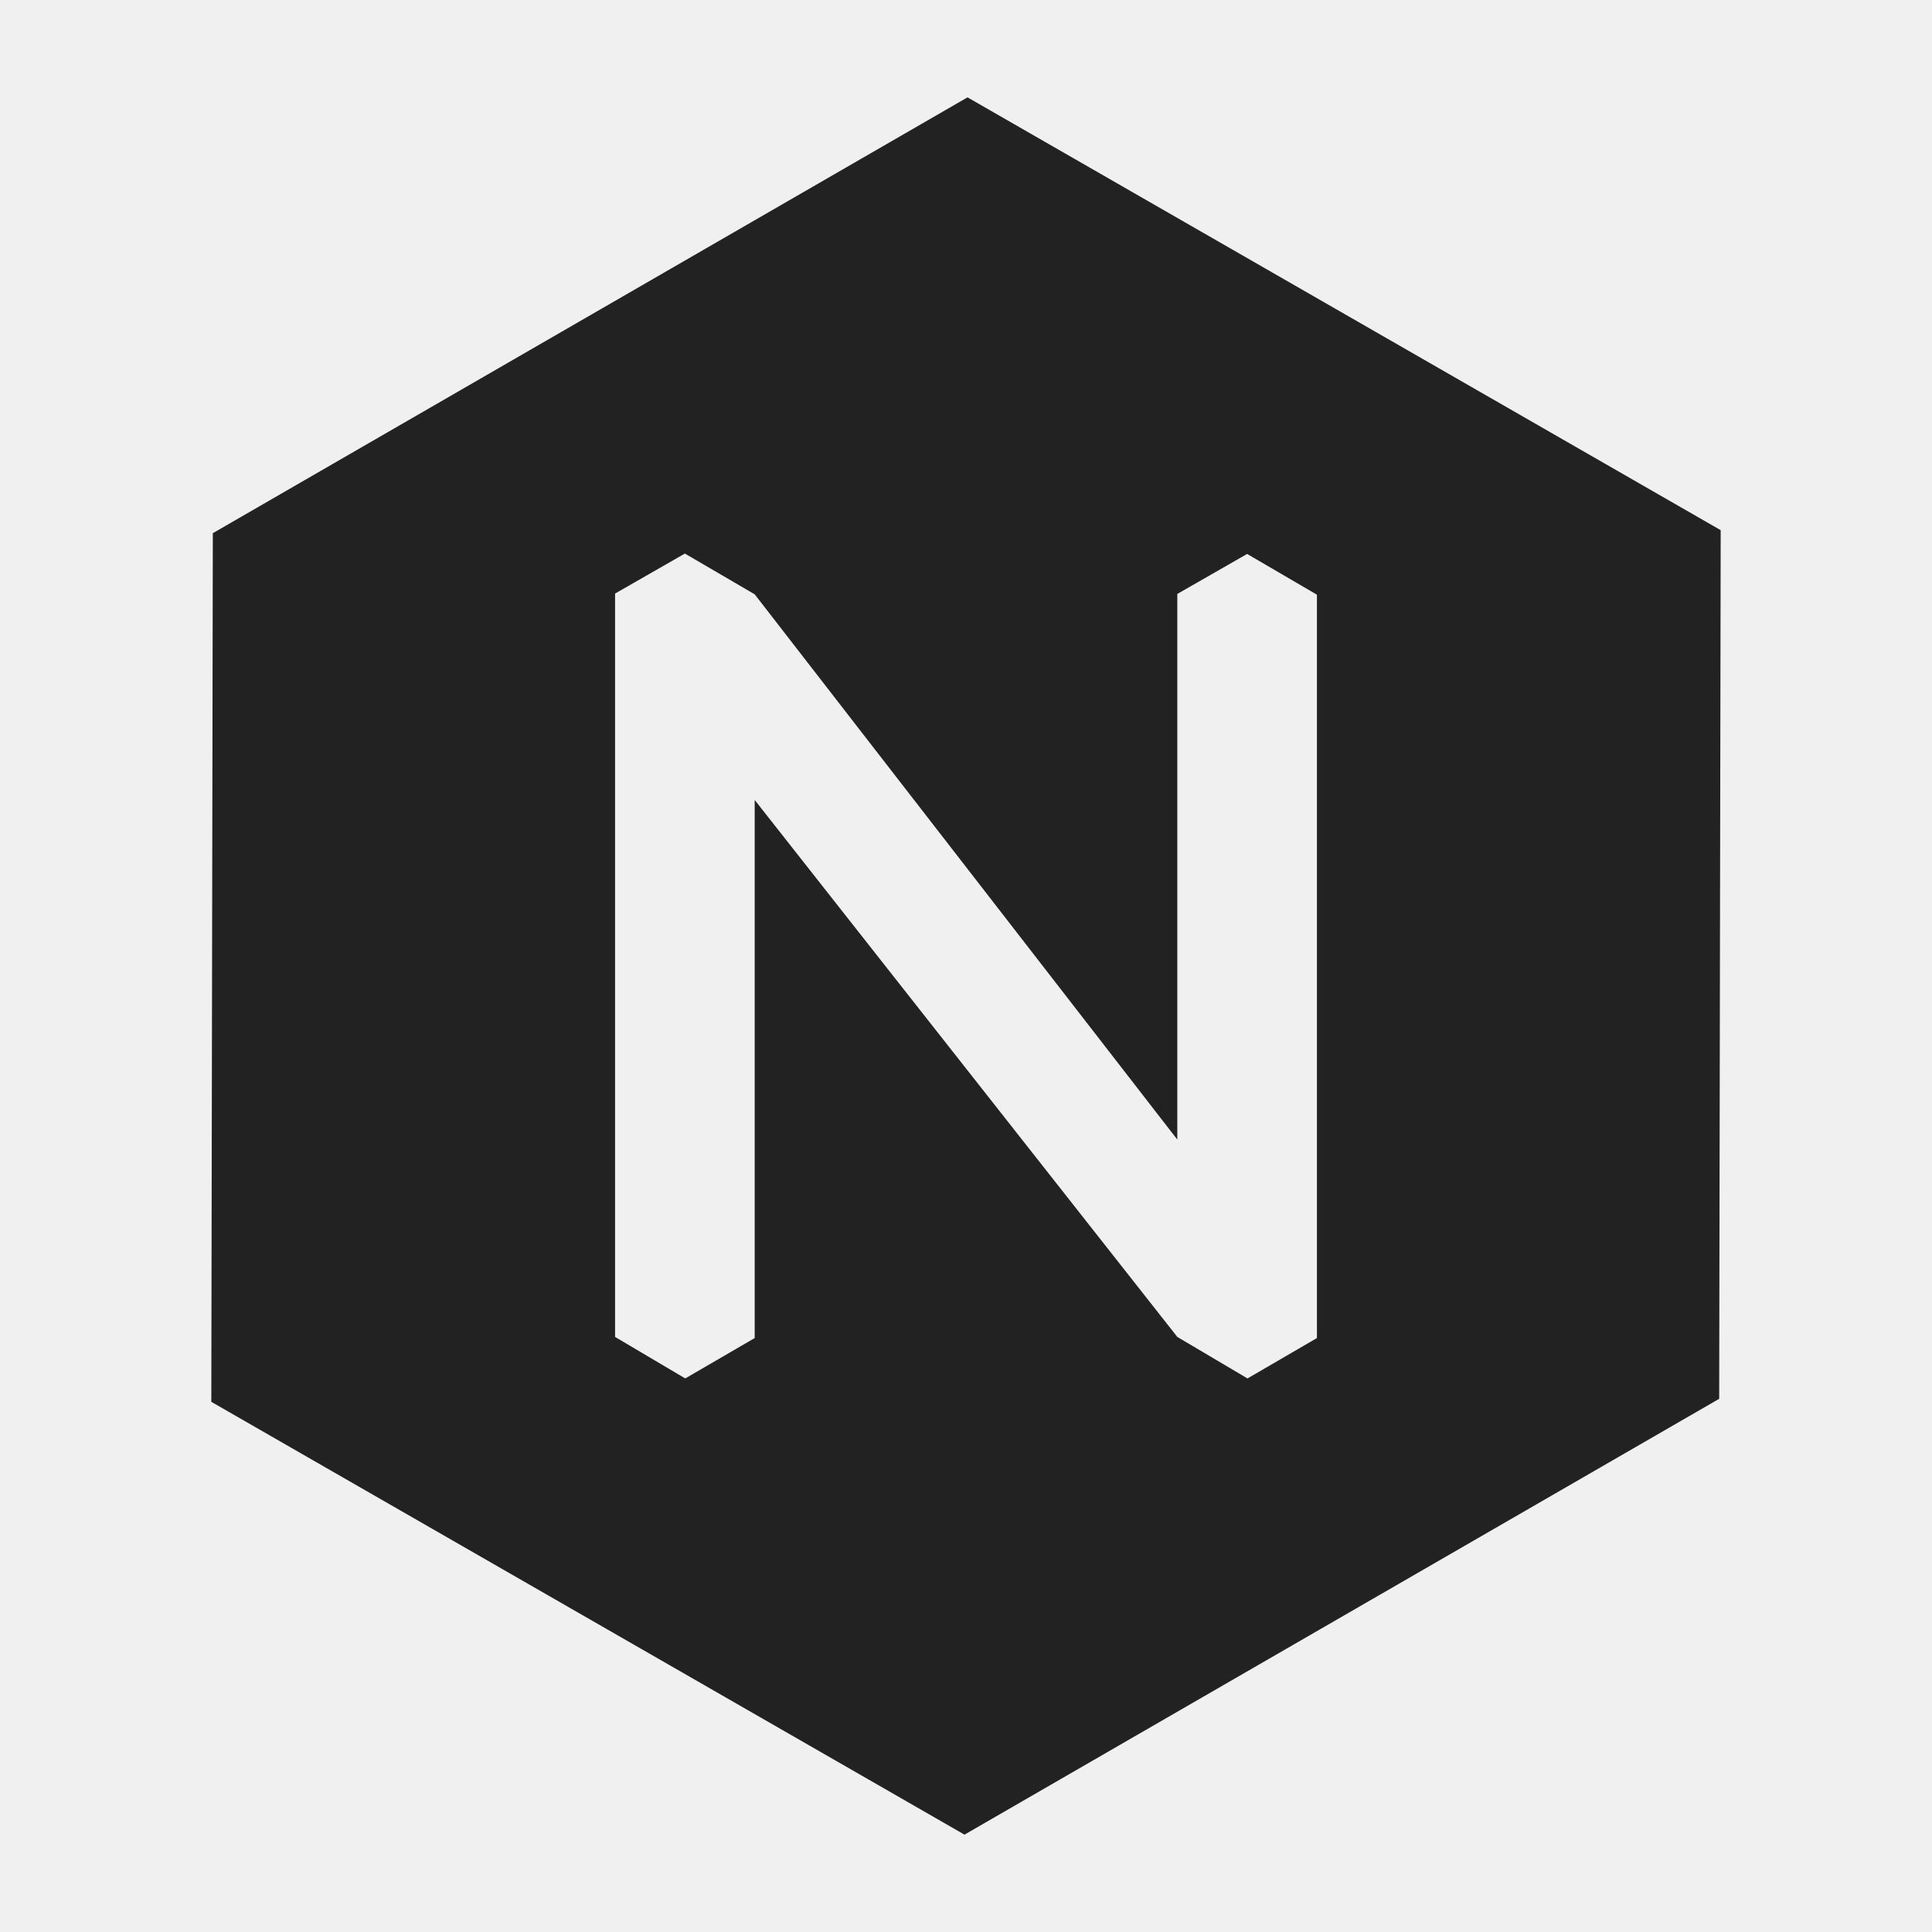
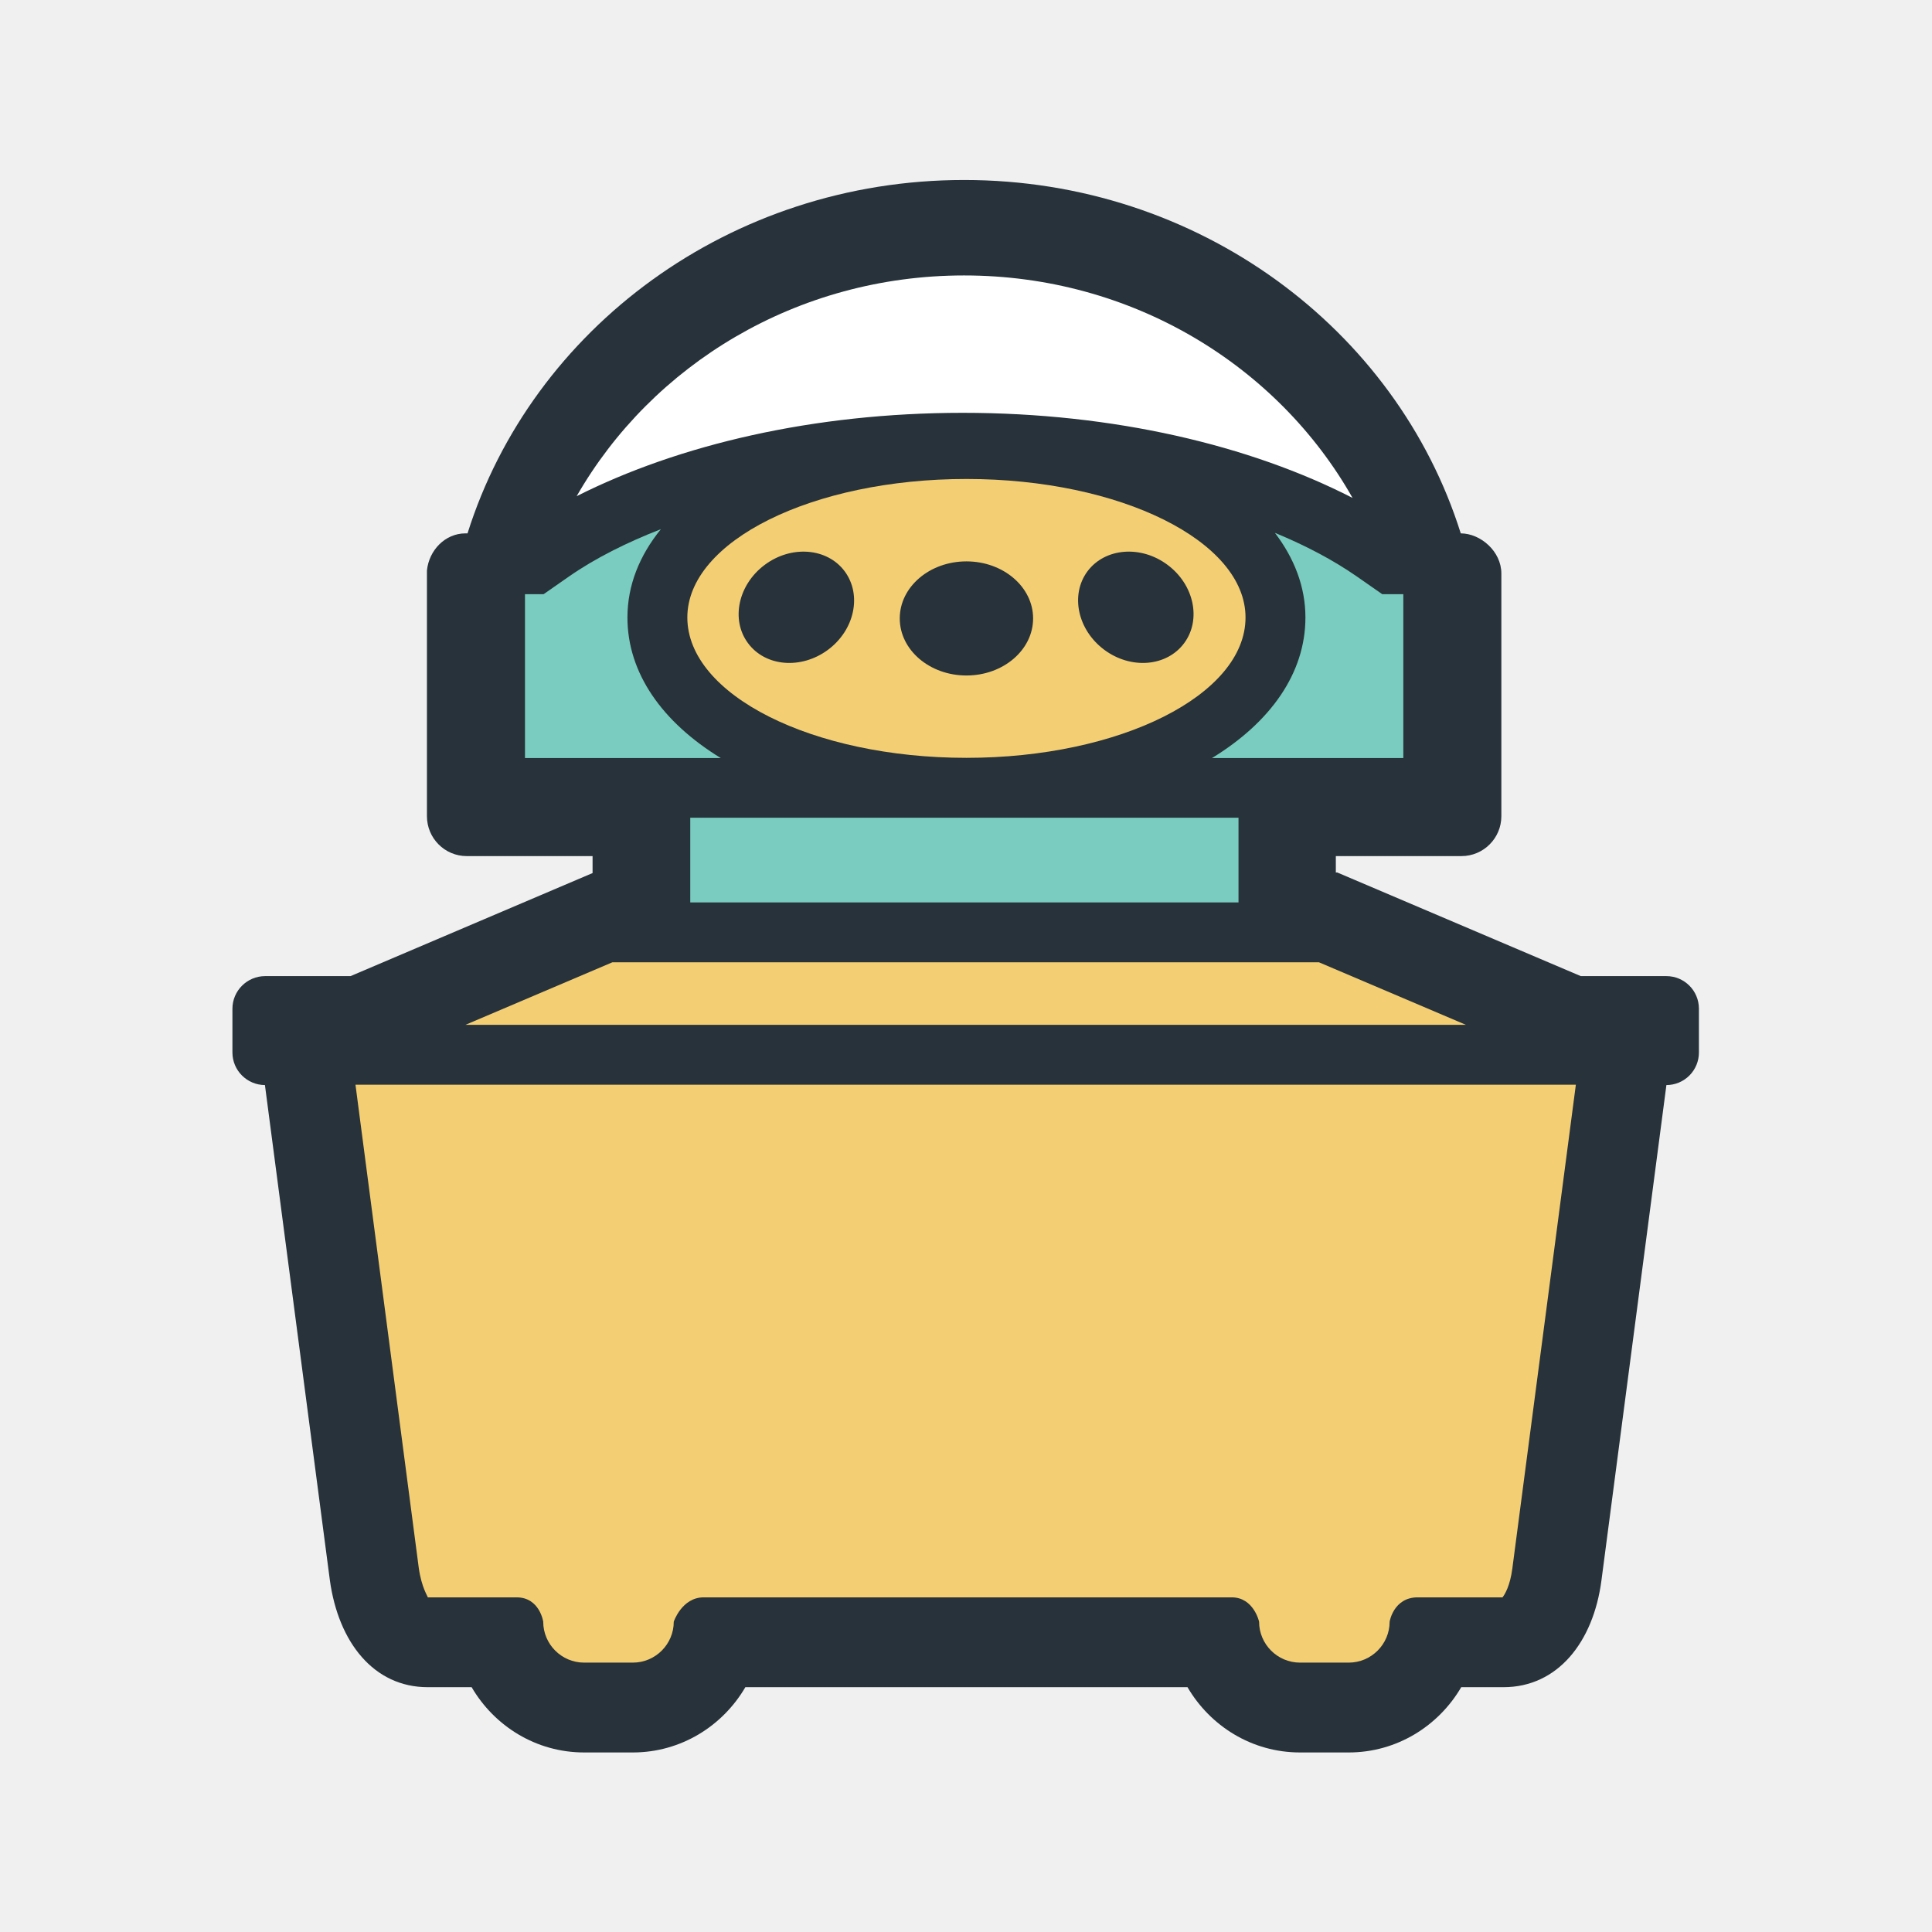
- <svg xmlns="http://www.w3.org/2000/svg" id="NexT" width="512" height="512" x="0" y="0" enable-background="new 0 0 512 512" version="1.1" viewBox="0 0 512 512" xml:space="preserve">
-   <path style="fill:#222;fill-opacity:1" id="path3384" d="M 256.4,25.8 56.4,141.3 56,371.5 255.6,486.2 455.6,370.7 456,140.5 Z m 92.6,328.8 -18.4,10.7 -18.6,-11 0,0 -112,-142.3 0,142.6 -18.4,10.7 -18.6,-11 0,-197 18.5,-10.6 18.5,10.8 0,0 112,144.5 0,-144.6 18.5,-10.6 18.5,10.8 z" />
+ <svg xmlns="http://www.w3.org/2000/svg" t="1646458602508" class="icon" viewBox="0 0 1024 1024" version="1.1" p-id="3451" width="200" height="200">
+   <defs>
+     <style type="text/css" />
+   </defs>
+   <path d="M900.461 534.654v23.156a17.252 17.252 0 0 1-17.236 17.3l-34.41 262.407c-4.276 32.921-23.309 56.728-51.954 56.728h-22.382c-12.028 20.582-34.159 34.594-59.642 34.594h-25.792c-25.544 0-47.615-14.012-59.642-34.594H395.051c-12.028 20.582-34.162 34.594-59.642 34.594h-25.792c-25.544 0-47.615-14.012-59.642-34.594h-23.248c-28.645 0-47.367-23.807-51.894-56.728l-34.41-262.407c-9.485-0.063-17.233-7.72-17.233-17.3v-23.156c0-9.545 7.809-17.296 17.357-17.296h45.259l128.273-54.62v-8.99h-66.708c-11.656 0-21.081-9.485-21.081-21.141V302.381c1.054-10.634 9.549-19.687 20.458-19.687h1.054c34.105-108.37 139.003-187.296 263.188-187.296 124.242 0 229.207 78.987 263.242 187.297 10.666 0.063 21.516 9.672 21.516 21.236v128.677c0 11.656-9.488 21.141-21.144 21.141h-66.584v8.678h0.742l129.08 54.931h45.322c9.609-0.001 17.298 7.751 17.298 17.295z" fill="#27323A" p-id="3452" />
+   <path d="M719.24 305.603c-12.709-8.834-27.403-16.554-43.523-23.188 10.291 13.488 16.183 28.613 16.183 44.856 0 29.635-18.601 55.613-49.539 74.523h101.428v-86.858h-11.157l-13.391-9.334zM365.851 433.414H656.436v44.885H365.851z" fill="#79CCBF" p-id="3453" />
+   <path d="M660.156 327.271c0-40.484-66.4-73.405-147.929-73.405-81.589 0-147.926 32.921-147.926 73.405 0 41.043 66.337 74.4 147.926 74.4 81.529 0 147.929-33.355 147.929-74.4z" fill="#F4CE73" p-id="3454" />
+   <path d="M305.649 262.979c54.061-27.277 125.607-44.173 204.657-44.173 80.04 0 152.329 17.268 206.577 45.104-39.679-70.118-116.805-117.919-205.895-117.919-88.721-0.001-165.472 47.426-205.339 116.988z" fill="#FFFFFF" p-id="3455" />
+   <path d="M382.033 401.794c-30.876-18.909-49.475-44.888-49.475-74.523 0-17.049 6.384-32.826 17.732-46.808-18.167 7.101-34.784 15.377-48.795 25.14l-13.389 9.333h-9.859v86.858h103.787z" fill="#79CCBF" p-id="3456" />
+   <path d="M246.69 543.181h530.271l-77.872-33.14H324.559zM835.239 574.924H188.41l33.542 256.084c1.489 10.663 5.022 15.469 4.774 15.623h47.056c12.275 0 14.135 12.894 14.135 12.894 0 11.967 9.732 21.699 21.699 21.699h25.792c11.967 0 21.699-9.732 21.699-21.699 0 0 4.279-12.894 15.871-12.894h279.86c11.656 0 14.506 12.894 14.506 12.894 0 11.967 9.735 21.699 21.699 21.699h25.792c11.967 0 21.699-9.732 21.699-21.699 0 0 2.048-12.894 14.881-12.894h44.949c1.238-1.52 4.028-6.2 5.205-15.285l33.668-256.423z" fill="#F4CE73" p-id="3457" />
+   <path d="M547.567 327.769c0 16.706-15.811 30.255-35.339 30.255s-35.339-13.548-35.339-30.255c0-16.678 15.811-30.226 35.339-30.226 19.529 0.001 35.339 13.548 35.339 30.226zM405.342 299.372c-14.135 10.51-18.103 29.14-8.866 41.539 9.237 12.463 28.21 14.012 42.408 3.473 14.135-10.539 18.04-29.14 8.802-41.599-9.236-12.402-28.21-13.951-42.345-3.413zM576.396 302.784c-9.237 12.459-5.269 31.061 8.866 41.599s33.108 8.99 42.345-3.473c9.237-12.399 5.329-31.029-8.805-41.539-14.136-10.539-33.105-8.99-42.405 3.413z" fill="#27323A" p-id="3458" />
</svg>
